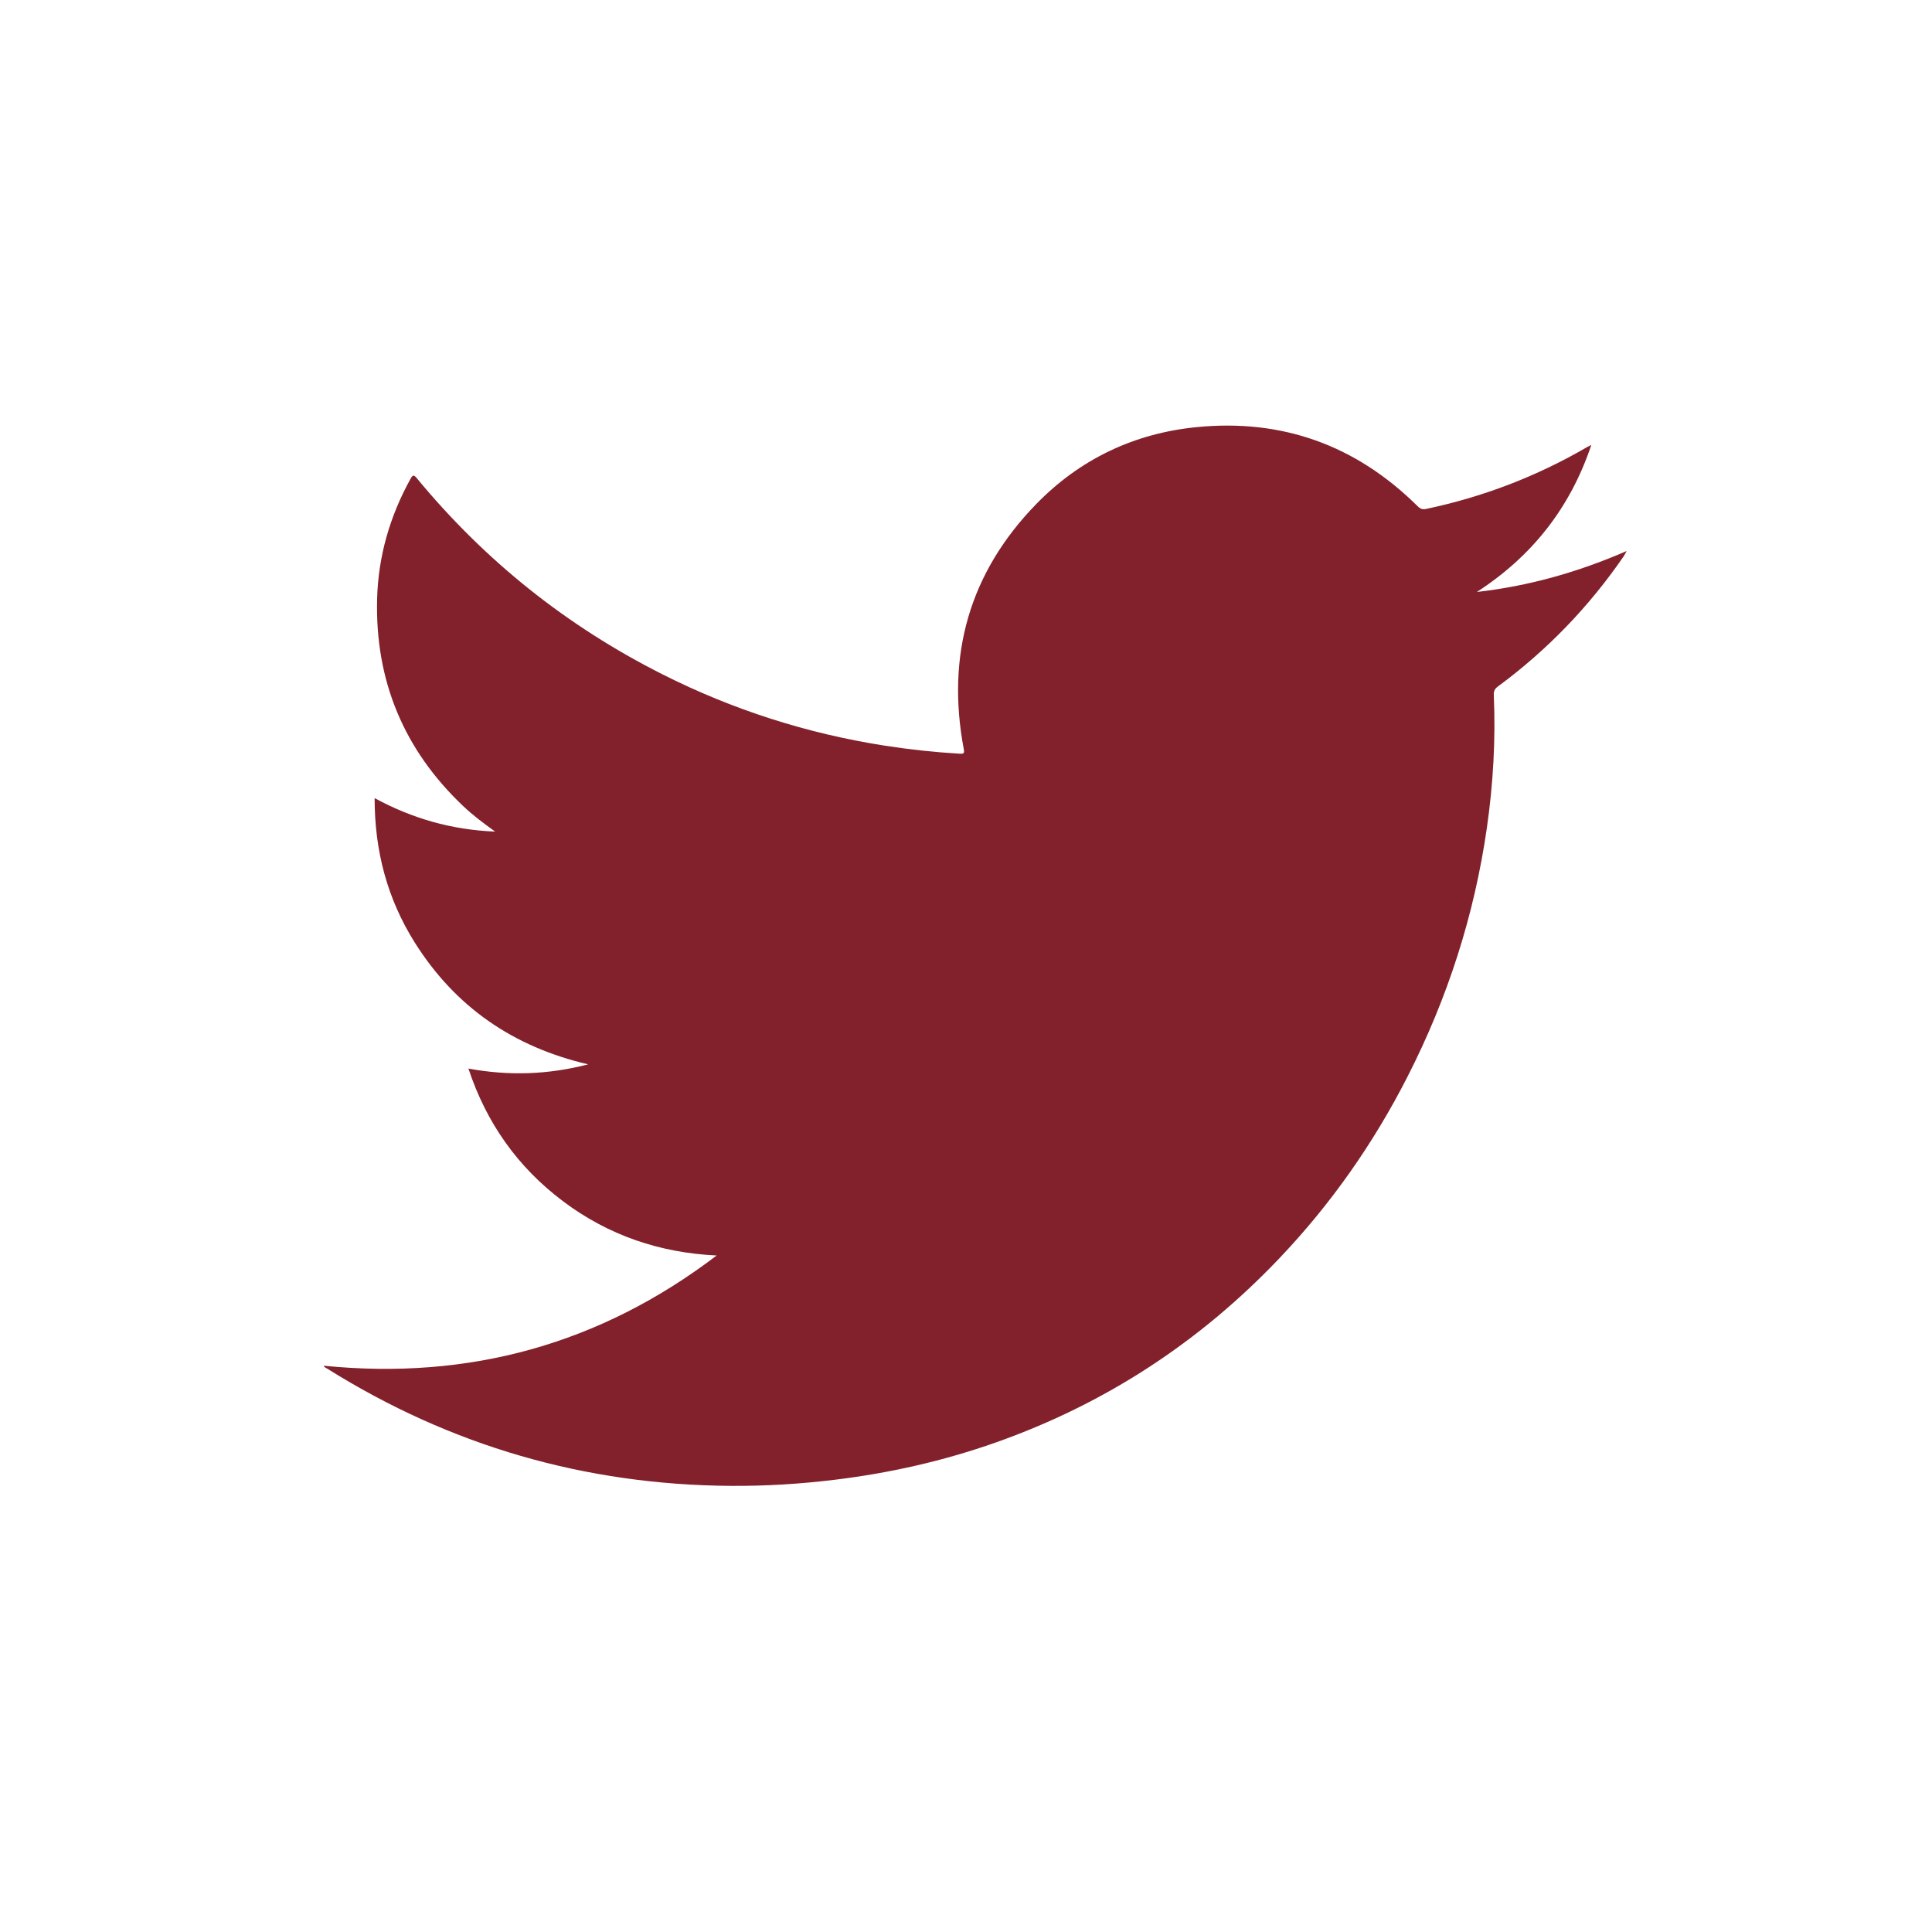
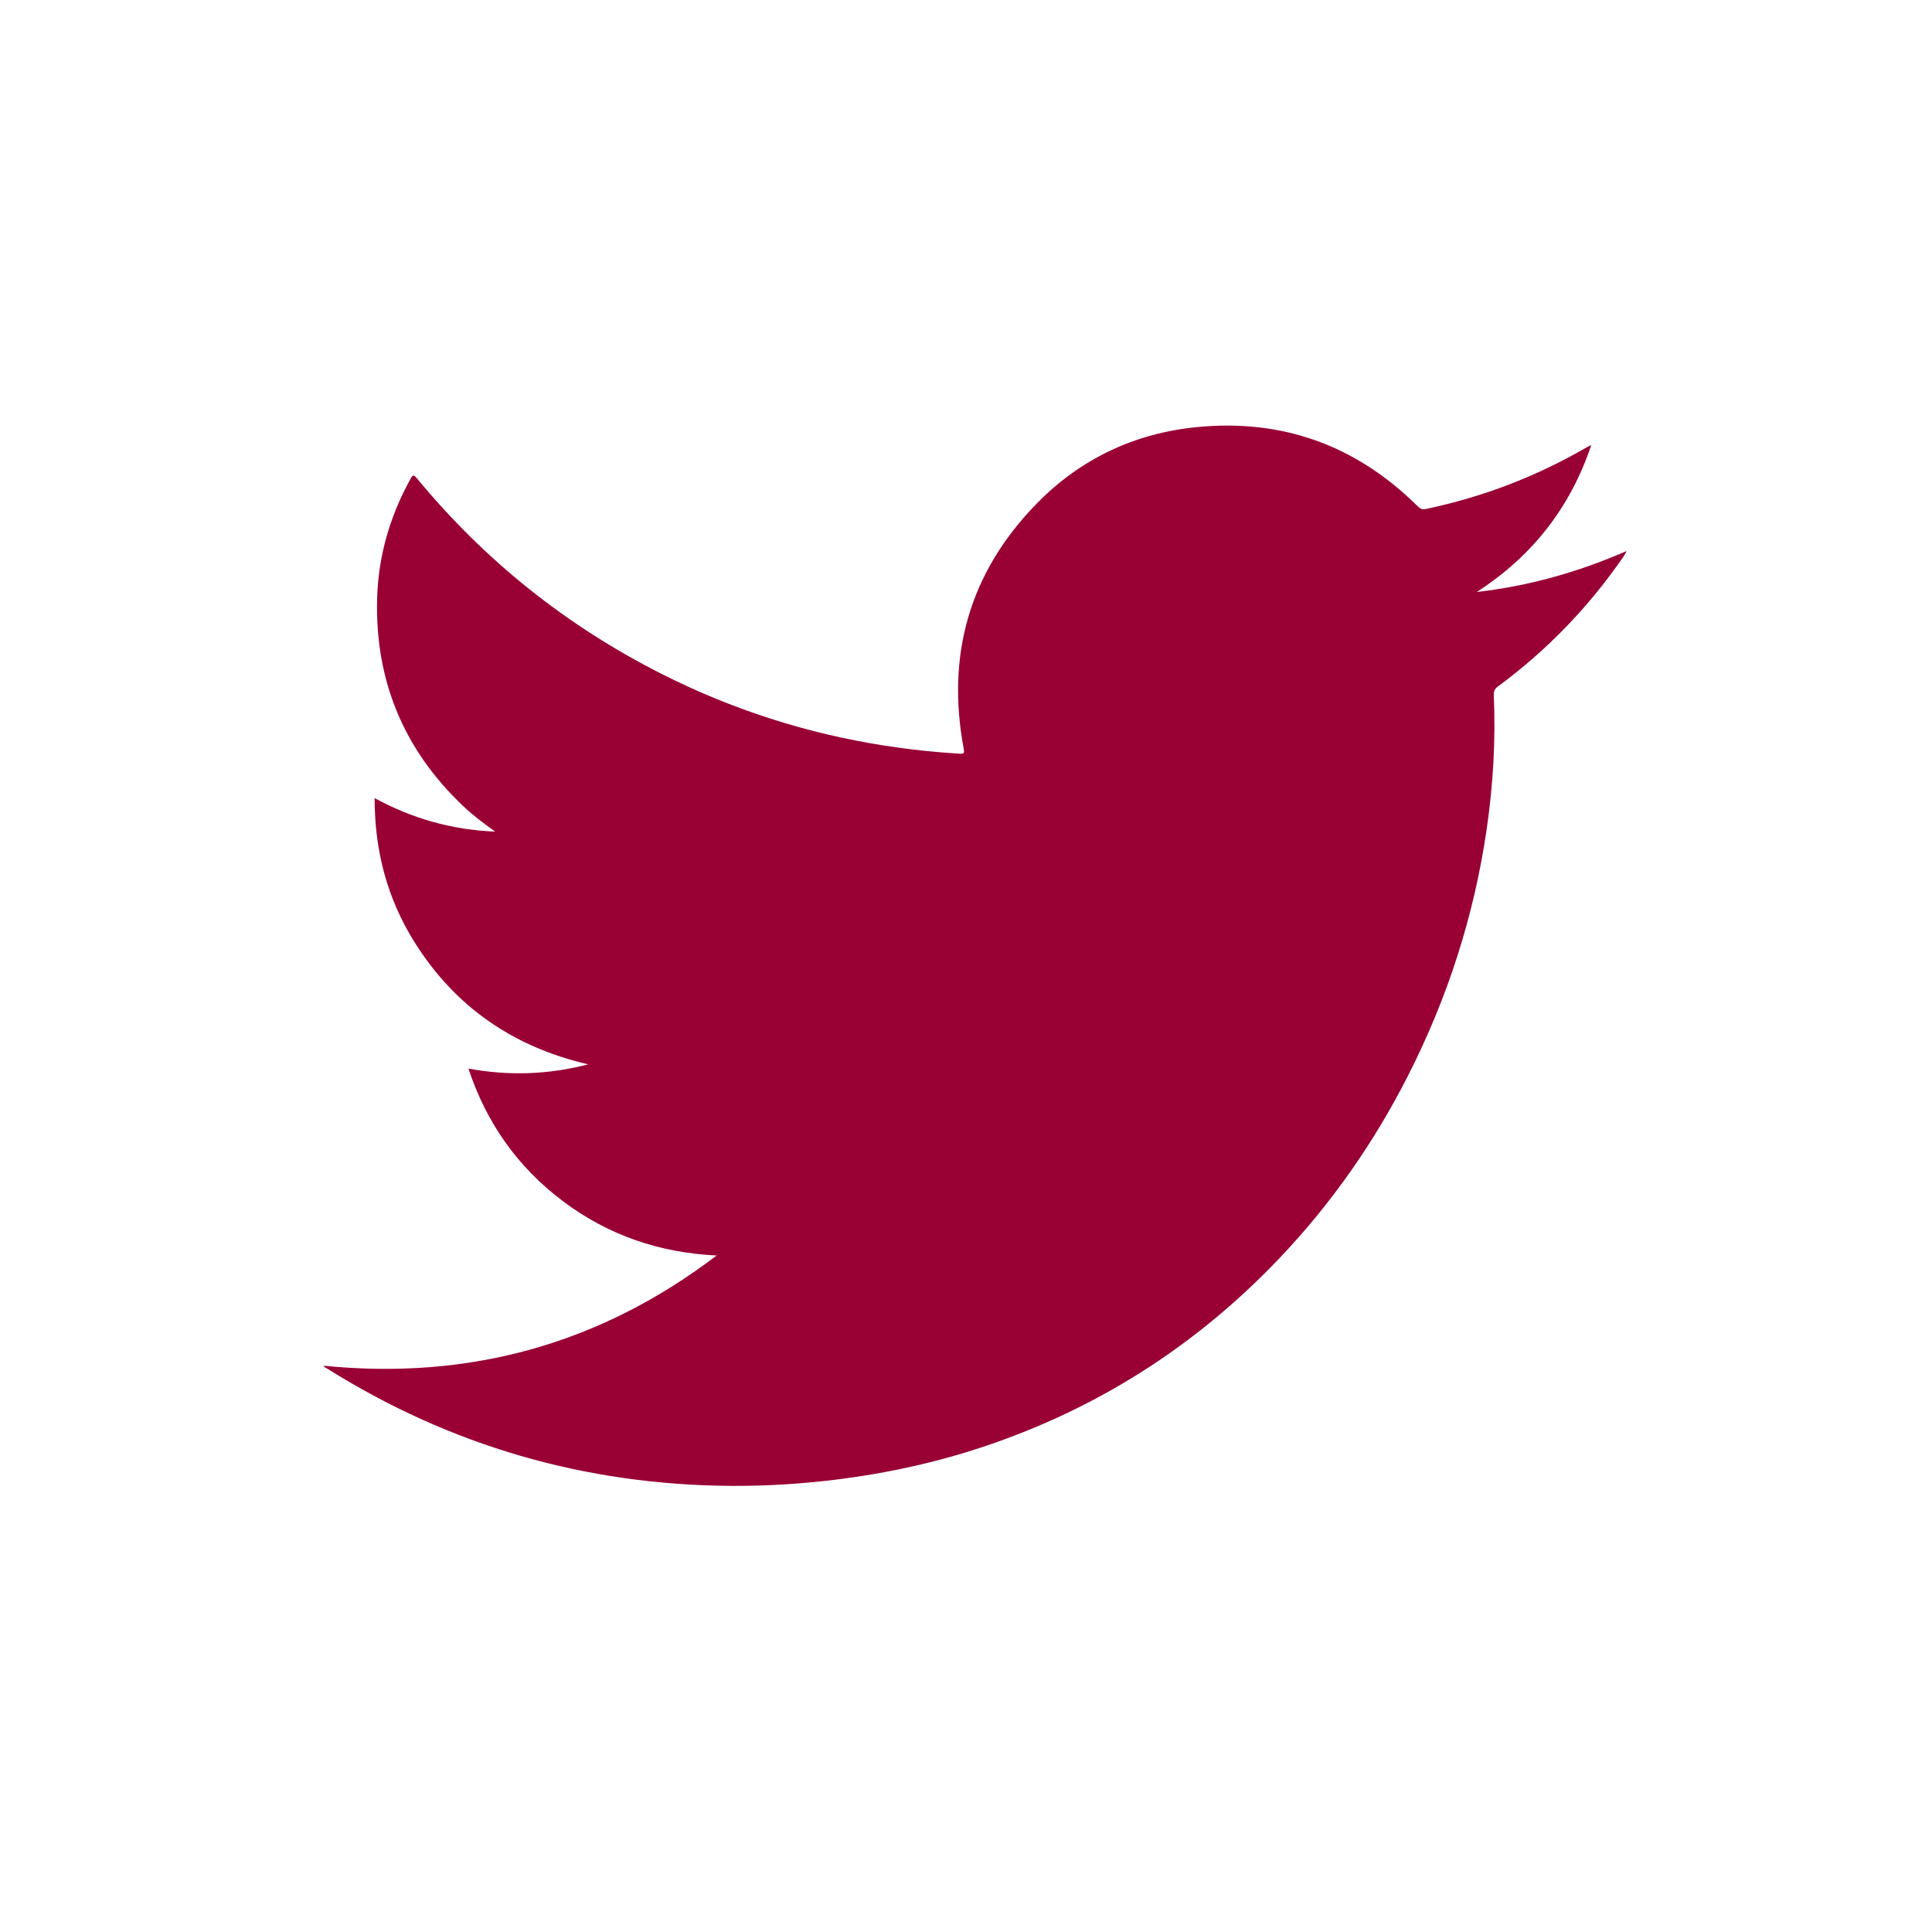
<svg xmlns="http://www.w3.org/2000/svg" version="1.1" id="Layer_1" x="0px" y="0px" width="404.881px" height="404.881px" viewBox="0 0 404.881 404.881" enable-background="new 0 0 404.881 404.881" xml:space="preserve">
-   <path class="bg" fill-rule="evenodd" clip-rule="evenodd" fill="#82212C" d="M67.843,286.208c30.472,3.063,57.922-4.503,82.344-23.1  c-11.904-0.563-22.689-4.215-32.198-11.368c-9.487-7.138-16.05-16.389-19.821-27.802c8.441,1.545,16.654,1.301,25.094-0.887  c-15.747-3.665-27.88-12.065-36.351-25.542c-5.756-9.158-8.416-19.234-8.4-30.25c7.843,4.253,16.091,6.643,25.255,7.015  c-2.5-1.795-4.687-3.442-6.677-5.327c-12.454-11.795-18.495-26.298-18.058-43.416c0.228-8.923,2.657-17.313,6.978-25.146  c0.435-0.788,0.646-1.011,1.336-0.175c14.261,17.289,31.418,30.978,51.416,41.071c14.749,7.444,30.308,12.43,46.641,14.981  c5.214,0.814,10.454,1.376,15.722,1.688c0.755,0.044,1.028-0.023,0.854-0.942c-3.718-19.695,1.17-36.96,15.151-51.343  c9.166-9.429,20.523-14.856,33.653-16.154c17.901-1.77,33.295,3.769,46.122,16.396c0.54,0.532,0.961,0.961,1.926,0.757  c11.973-2.52,23.244-6.835,33.813-12.994c0.194-0.114,0.403-0.203,0.842-0.422c-4.439,13.238-12.47,23.353-23.988,30.81  c10.819-1.23,21.162-4.128,31.393-8.581c-0.289,0.521-0.422,0.816-0.604,1.08c-7.263,10.572-16.041,19.686-26.366,27.297  c-0.693,0.511-0.905,0.988-0.868,1.865c0.396,9.286-0.129,18.527-1.448,27.729c-2.632,18.341-8.237,35.734-16.655,52.223  c-7.109,13.929-15.996,26.616-26.777,37.961c-16.755,17.631-36.563,30.567-59.506,38.668c-10.995,3.882-22.303,6.426-33.878,7.826  c-7.192,0.871-14.411,1.311-21.646,1.262c-30.492-0.207-58.695-8.362-84.552-24.56C68.331,286.667,67.989,286.589,67.843,286.208z" />
+   <path class="bg" fill-rule="evenodd" clip-rule="evenodd" fill="#990033" d="M67.843,286.208c30.472,3.063,57.922-4.503,82.344-23.1  c-11.904-0.563-22.689-4.215-32.198-11.368c-9.487-7.138-16.05-16.389-19.821-27.802c8.441,1.545,16.654,1.301,25.094-0.887  c-15.747-3.665-27.88-12.065-36.351-25.542c-5.756-9.158-8.416-19.234-8.4-30.25c7.843,4.253,16.091,6.643,25.255,7.015  c-2.5-1.795-4.687-3.442-6.677-5.327c-12.454-11.795-18.495-26.298-18.058-43.416c0.228-8.923,2.657-17.313,6.978-25.146  c0.435-0.788,0.646-1.011,1.336-0.175c14.261,17.289,31.418,30.978,51.416,41.071c14.749,7.444,30.308,12.43,46.641,14.981  c5.214,0.814,10.454,1.376,15.722,1.688c0.755,0.044,1.028-0.023,0.854-0.942c-3.718-19.695,1.17-36.96,15.151-51.343  c9.166-9.429,20.523-14.856,33.653-16.154c17.901-1.77,33.295,3.769,46.122,16.396c0.54,0.532,0.961,0.961,1.926,0.757  c11.973-2.52,23.244-6.835,33.813-12.994c0.194-0.114,0.403-0.203,0.842-0.422c-4.439,13.238-12.47,23.353-23.988,30.81  c10.819-1.23,21.162-4.128,31.393-8.581c-0.289,0.521-0.422,0.816-0.604,1.08c-7.263,10.572-16.041,19.686-26.366,27.297  c-0.693,0.511-0.905,0.988-0.868,1.865c0.396,9.286-0.129,18.527-1.448,27.729c-2.632,18.341-8.237,35.734-16.655,52.223  c-7.109,13.929-15.996,26.616-26.777,37.961c-16.755,17.631-36.563,30.567-59.506,38.668c-10.995,3.882-22.303,6.426-33.878,7.826  c-7.192,0.871-14.411,1.311-21.646,1.262c-30.492-0.207-58.695-8.362-84.552-24.56C68.331,286.667,67.989,286.589,67.843,286.208z" />
</svg>
